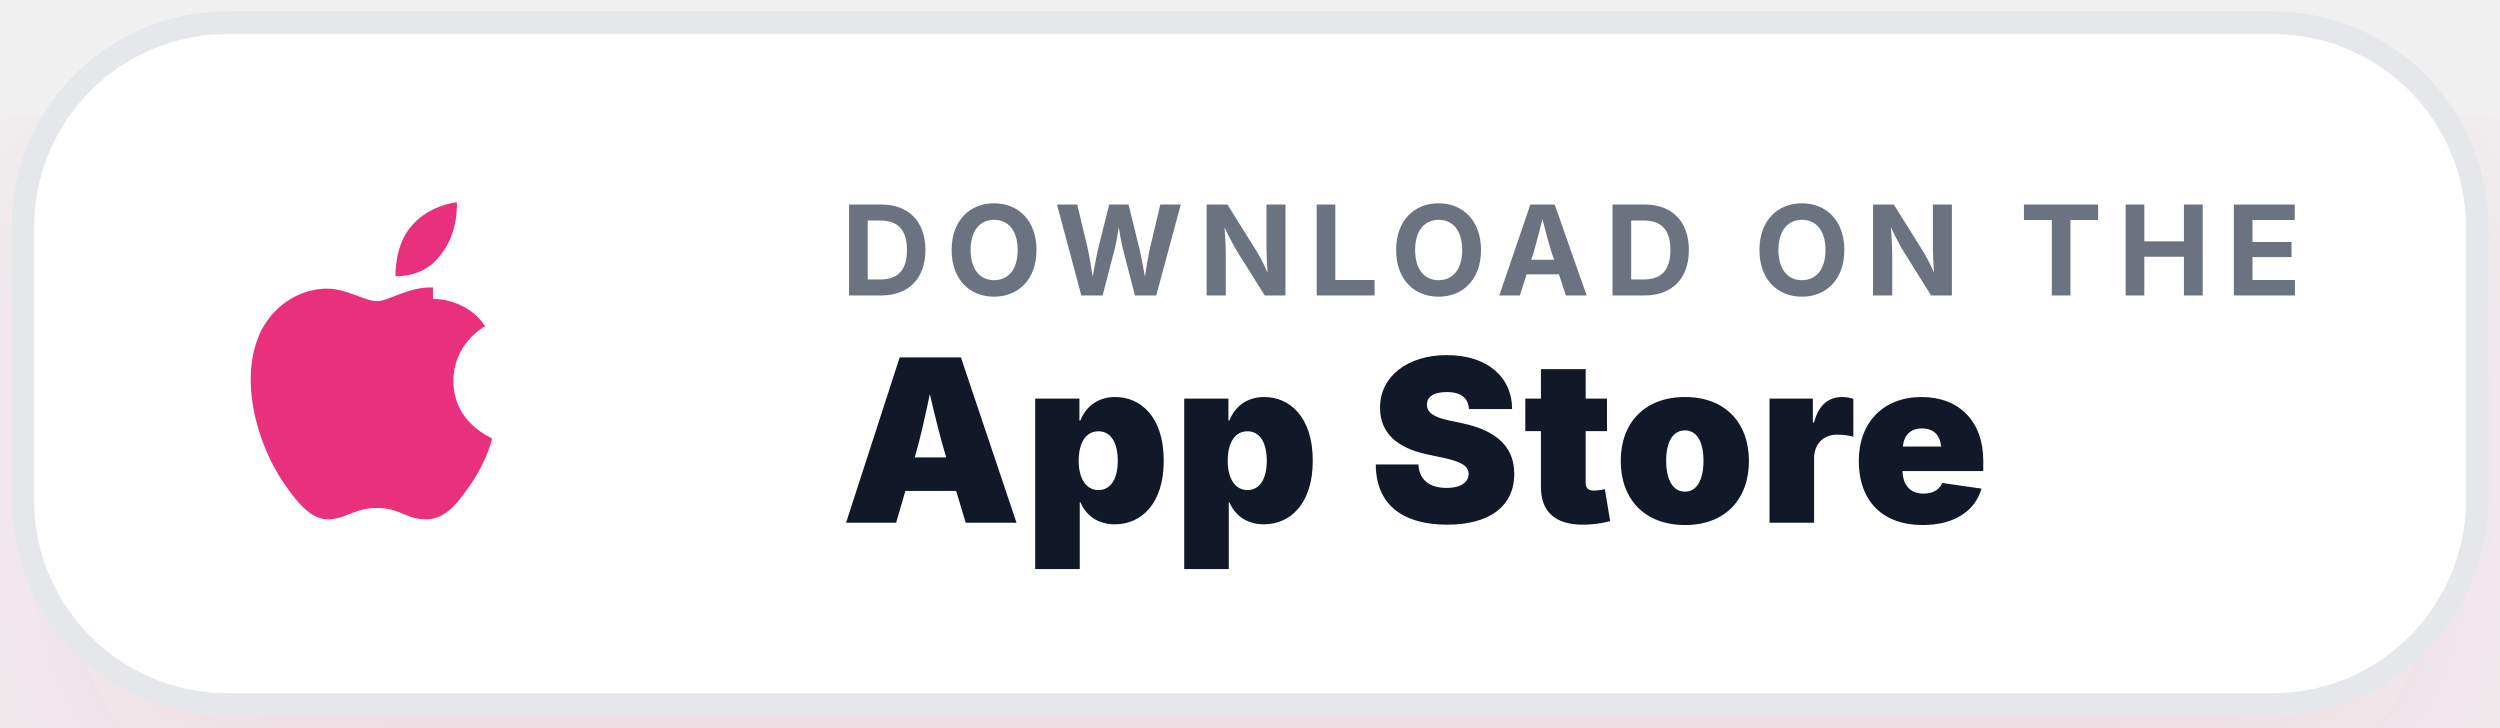
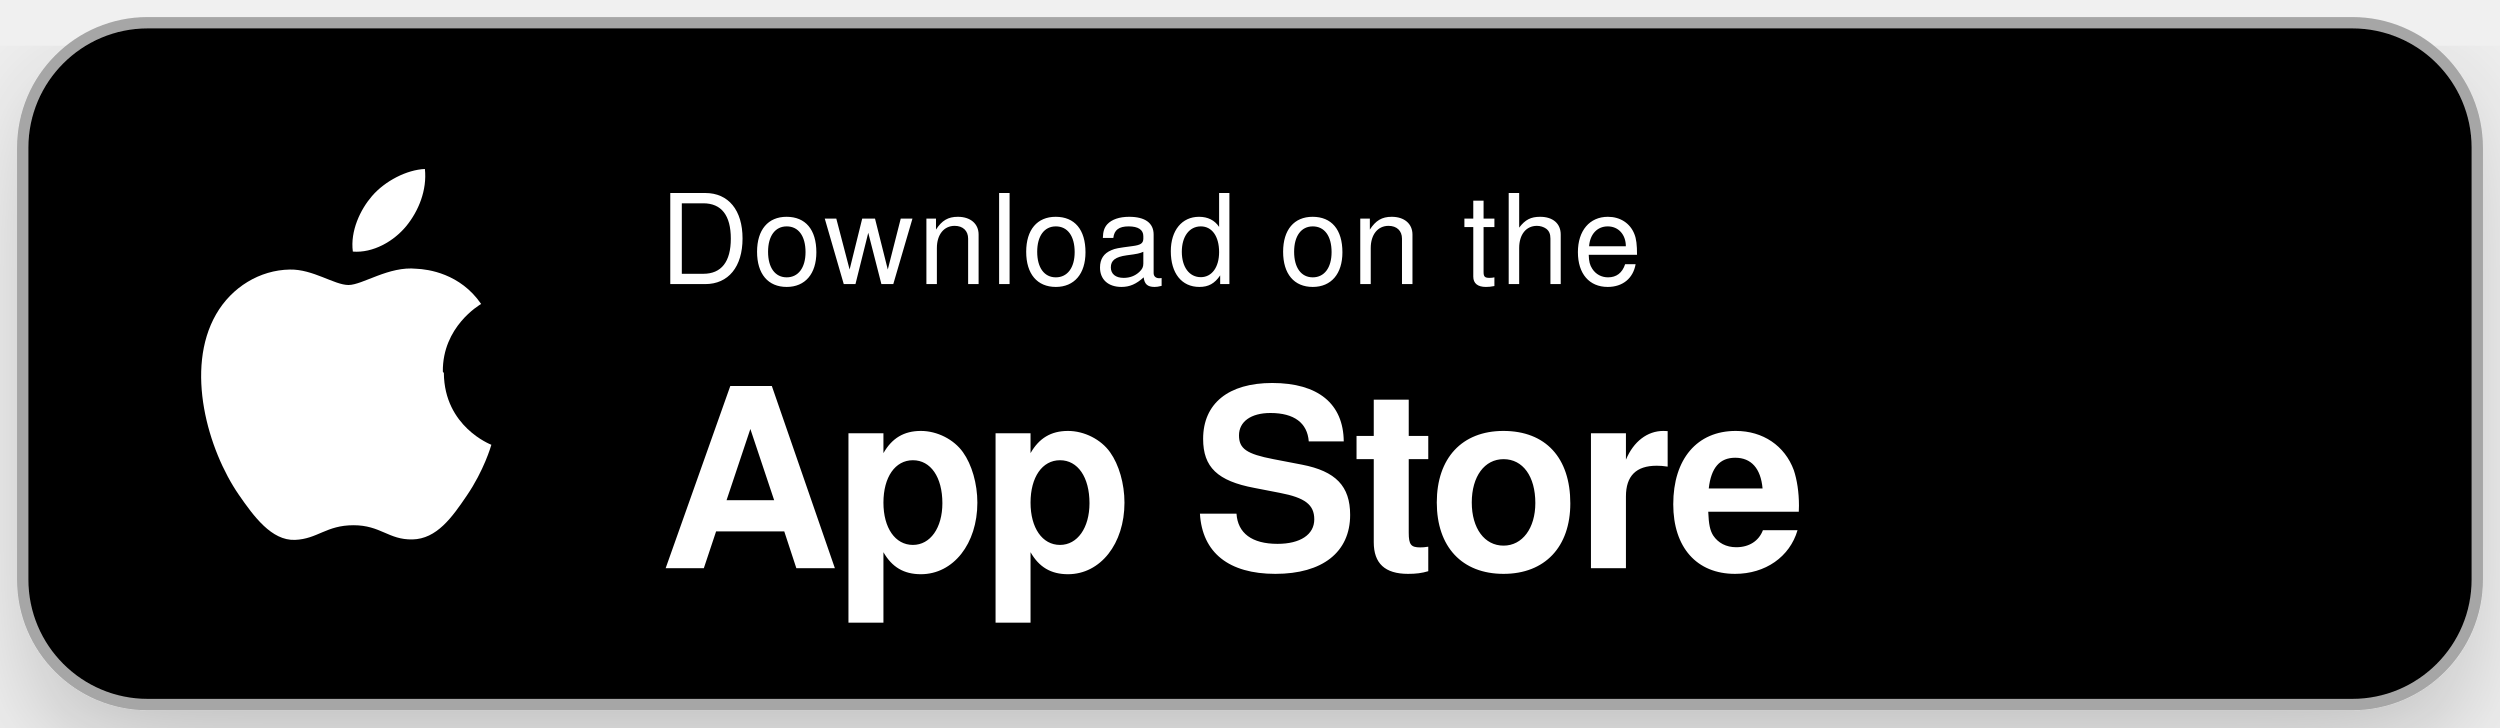
<svg xmlns="http://www.w3.org/2000/svg" width="220" height="64" viewBox="0 0 220 64" role="img" aria-label="Download on the App Store">
  <defs>
-     <filter id="s" x="-20%" y="-40%" width="140%" height="180%">
-       <feDropShadow dx="0" dy="10" stdDeviation="12" flood-color="#e8307d" flood-opacity="0.12" />
+     <filter id="as-shadow" x="-20%" y="-40%" width="140%" height="180%">
+       <feDropShadow dx="0" dy="4" stdDeviation="6" flood-color="#000000" flood-opacity="0.22" />
    </filter>
  </defs>
-   <rect x="2" y="2" width="216" height="60" rx="18" fill="#ffffff" stroke="#E5E7EB" stroke-width="2" filter="url(#s)" />
-   <g transform="translate(20,16)" fill="#E8307D">
-     <path d="M18.8 6.4c1.6-2 1.4-4.6 1.4-4.6s-2.4.2-4 2.1c-1.5 1.7-1.4 4.4-1.4 4.4s2.5.2 4-1.9z" />
-     <path d="M18.1 9.3c-2.1-.1-3.9 1.2-4.9 1.2-1.1 0-2.7-1.1-4.4-1.1-2.3 0-4.4 1.3-5.6 3.3-2.4 4.2-.6 10.3 1.7 13.7 1.1 1.6 2.4 3.4 4.1 3.3 1.6-.1 2.2-1 4.2-1 2 0 2.5 1 4.3 1 1.8 0 2.9-1.6 4-3.2 1.3-1.9 1.8-3.8 1.8-3.9s-3.4-1.3-3.4-5.1c0-3.2 2.6-4.7 2.8-4.8-1.5-2.2-3.9-2.4-4.6-2.4z" />
+   <rect x="2" y="2" width="216" height="60" rx="11" fill="#000000" stroke="#A6A6A6" stroke-width="1" filter="url(#as-shadow)" />
+   <g transform="translate(16, 13)" fill="#FFFFFF">
+     <path d="M22.97 19.7c-0.04-3.95 3.22-5.86 3.37-5.95-1.84-2.69-4.69-3.06-5.7-3.1-2.42-0.25-4.74 1.43-5.97 1.43-1.25 0-3.13-1.4-5.16-1.36-2.65 0.04-5.12 1.55-6.49 3.93-2.78 4.83-0.71 11.96 1.99 15.88 1.32 1.91 2.89 4.06 4.95 3.98 1.99-0.08 2.74-1.29 5.15-1.29 2.39 0 3.08 1.29 5.18 1.25 2.14-0.04 3.49-1.94 4.79-3.86 1.51-2.21 2.13-4.36 2.16-4.47-0.05-0.02-4.14-1.59-4.18-6.31z" />
+     <path d="M19.74 6.91c1.1-1.34 1.85-3.19 1.65-5.04-1.59 0.07-3.51 1.05-4.66 2.39-1.02 1.18-1.92 3.07-1.68 4.88 1.78 0.14 3.59-0.9 4.69-2.23z" />
  </g>
-   <g font-family="Inter, system-ui, -apple-system, Segoe UI, Roboto, Arial" fill="#111827">
-     <text x="74" y="26" font-size="11" font-weight="700" letter-spacing="1.3" fill="#6B7280">DOWNLOAD ON THE</text>
-     <text x="74" y="46" font-size="20" font-weight="900" letter-spacing="0.2">App Store</text>
+   <g font-family="-apple-system, 'SF Pro Display', 'SF Pro Text', system-ui, 'Helvetica Neue', Helvetica, Arial, sans-serif" fill="#FFFFFF">
+     <text x="58" y="25" font-size="11" font-weight="400" letter-spacing="0.3">Download on the</text>
+     <text x="58" y="50" font-size="22" font-weight="600" letter-spacing="-0.5">App Store</text>
  </g>
</svg>
